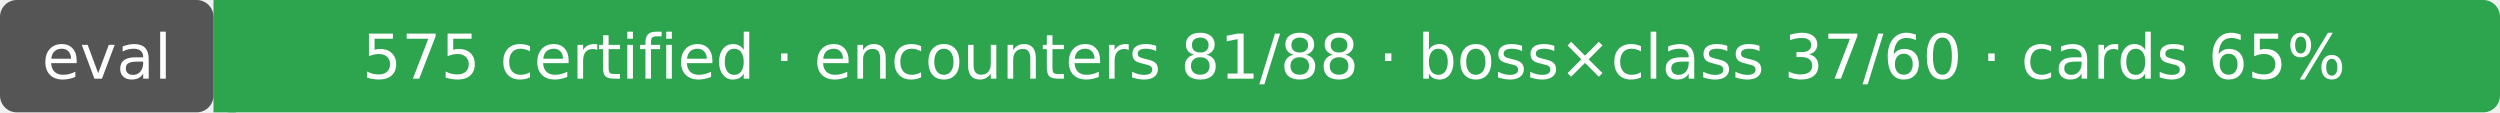
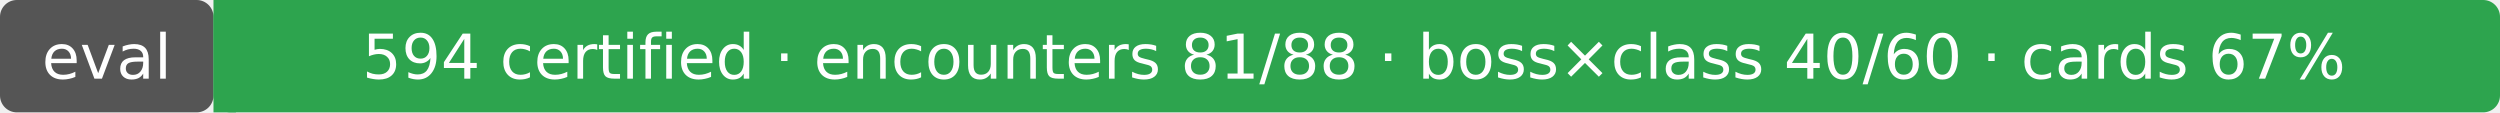
- <svg xmlns="http://www.w3.org/2000/svg" width="445" height="20" role="img" aria-label="eval: 575 certified · encounters 81/88 · boss×class 37/60 · cards 65%">
+ <svg xmlns="http://www.w3.org/2000/svg" width="445" height="20" role="img" aria-label="eval: 594 certified · encounters 81/88 · boss×class 40/60 · cards 67%">
  <rect width="38" height="20" rx="3" fill="#555" />
  <rect x="38" width="407" height="20" rx="3" fill="#2da44e" />
  <rect x="38" width="4" height="20" fill="#2da44e" />
  <g fill="#fff" font-family="Verdana,Geneva,DejaVu Sans,sans-serif" font-size="11">
    <text x="19" y="14" text-anchor="middle">eval</text>
-     <text x="241" y="14" text-anchor="middle">575 certified · encounters 81/88 · boss×class 37/60 · cards 65%</text>
+     <text x="241" y="14" text-anchor="middle">594 certified · encounters 81/88 · boss×class 40/60 · cards 67%</text>
  </g>
</svg>
